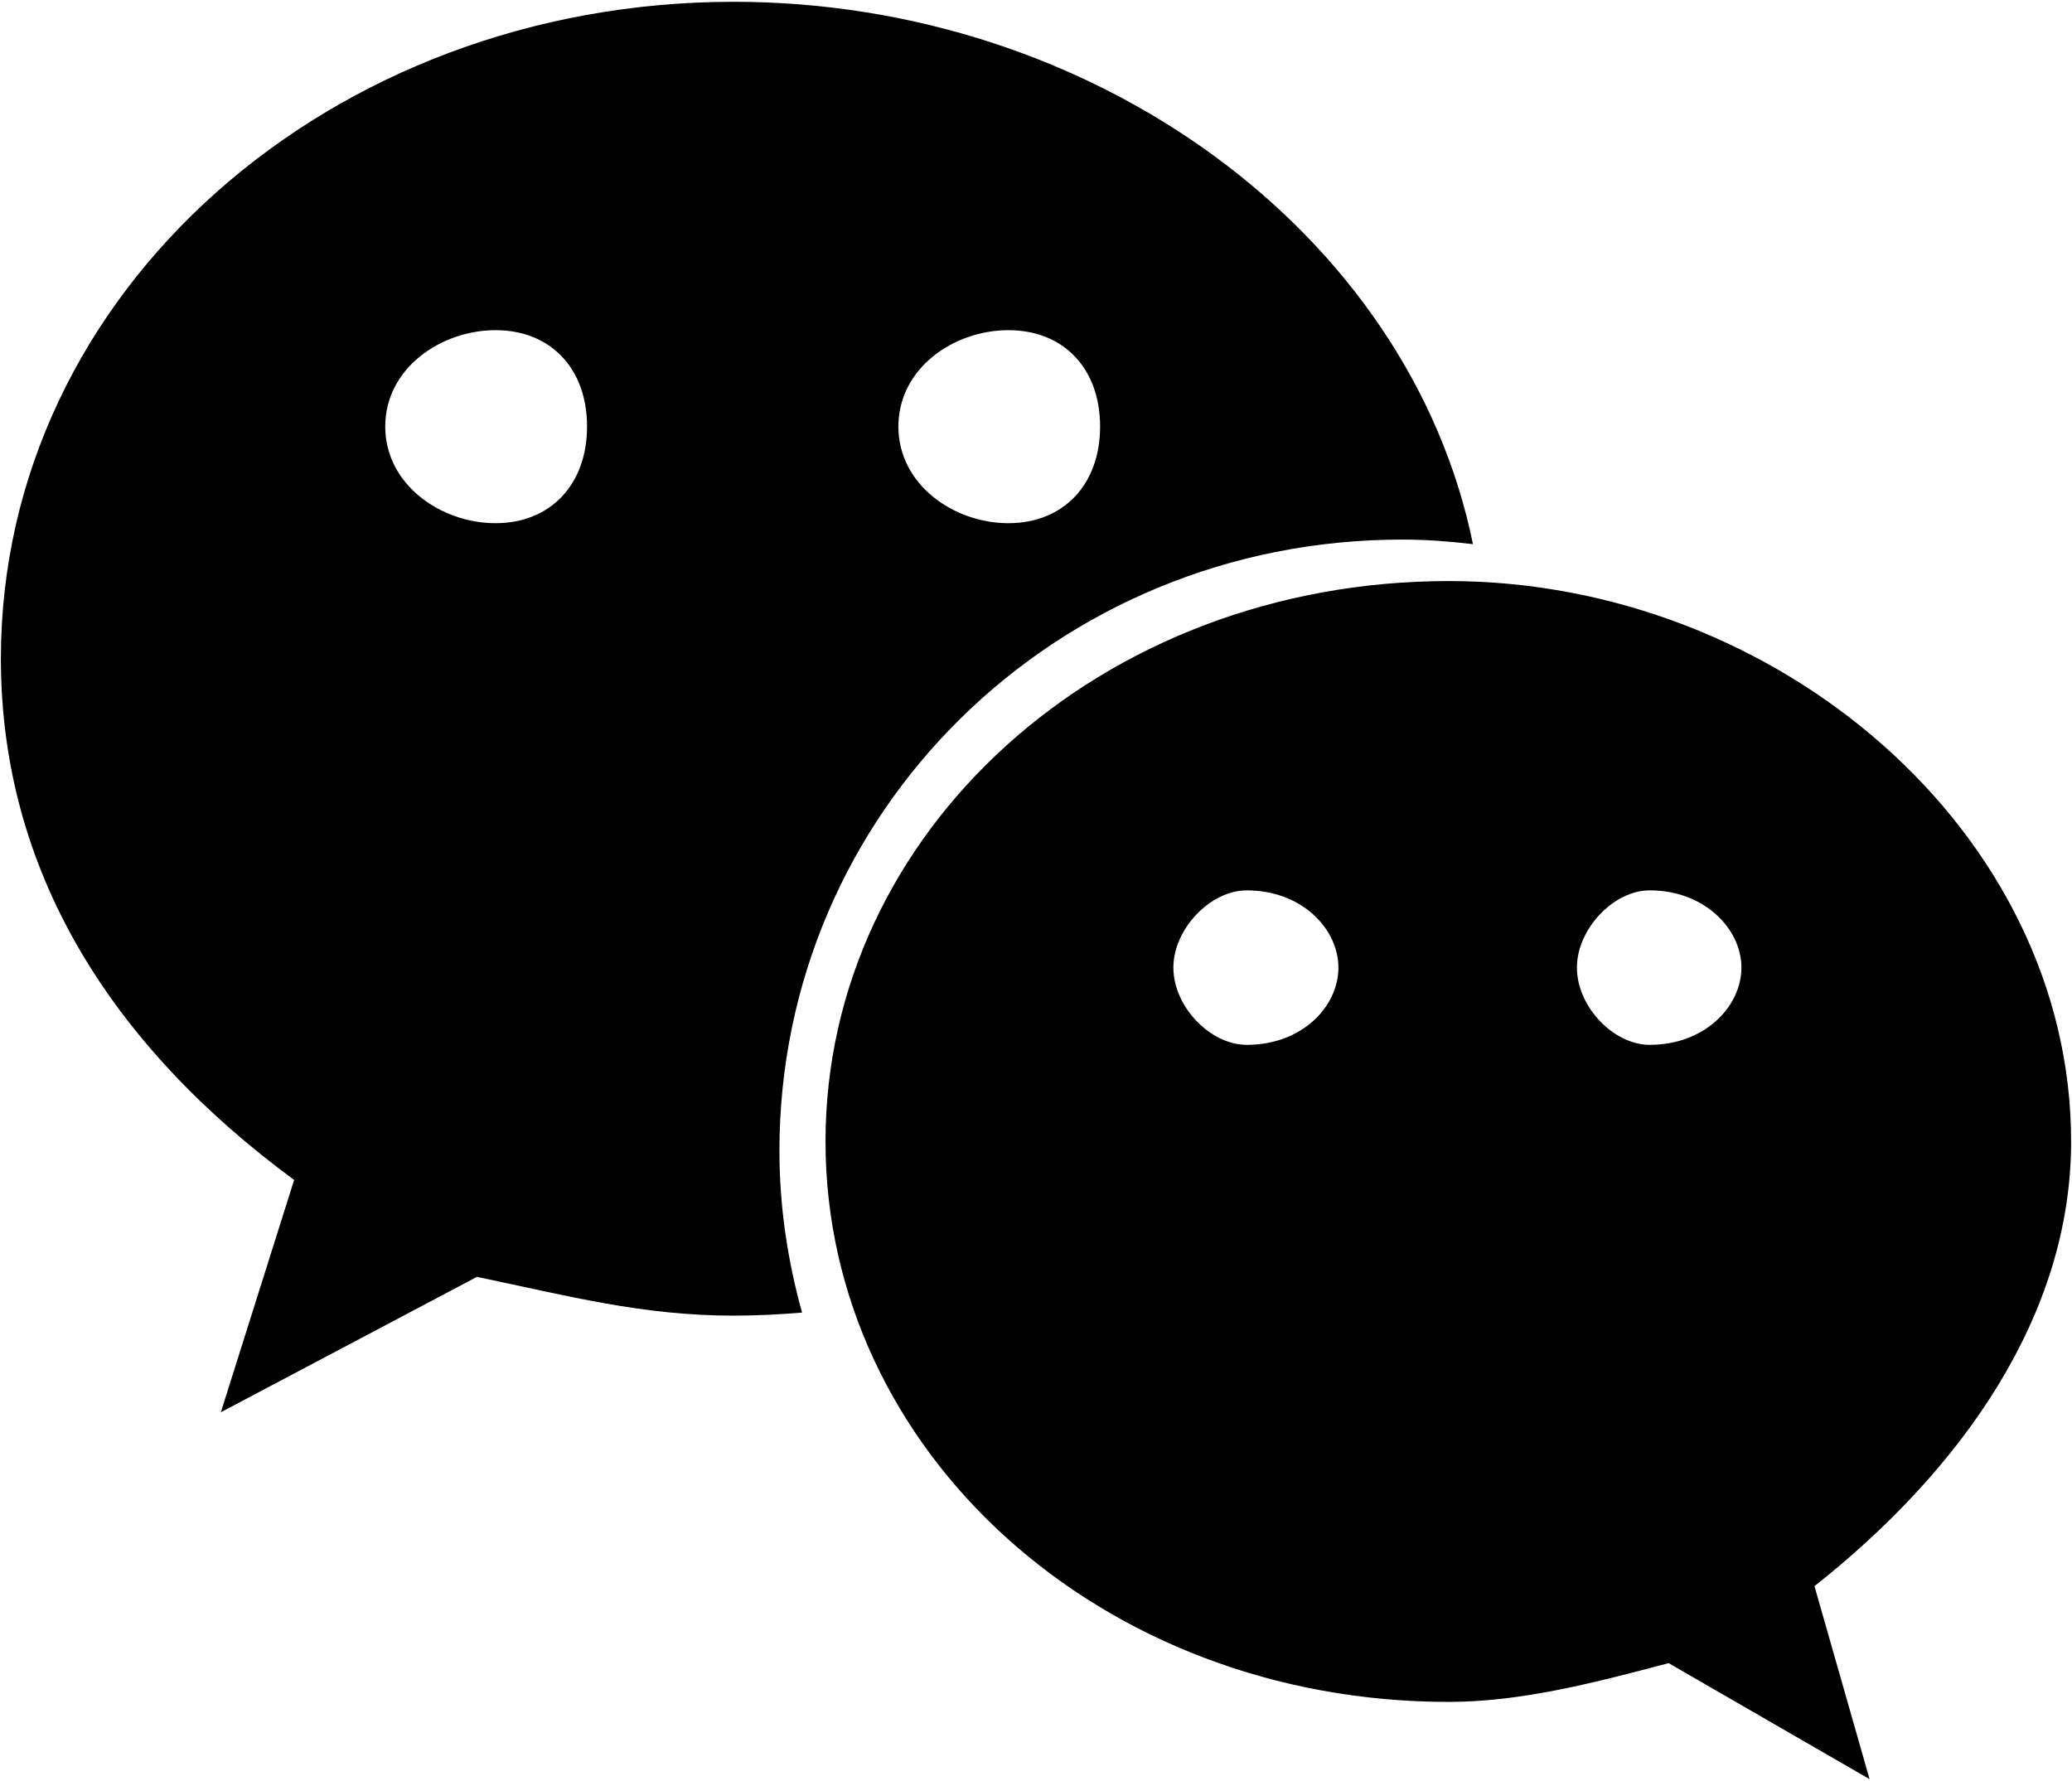
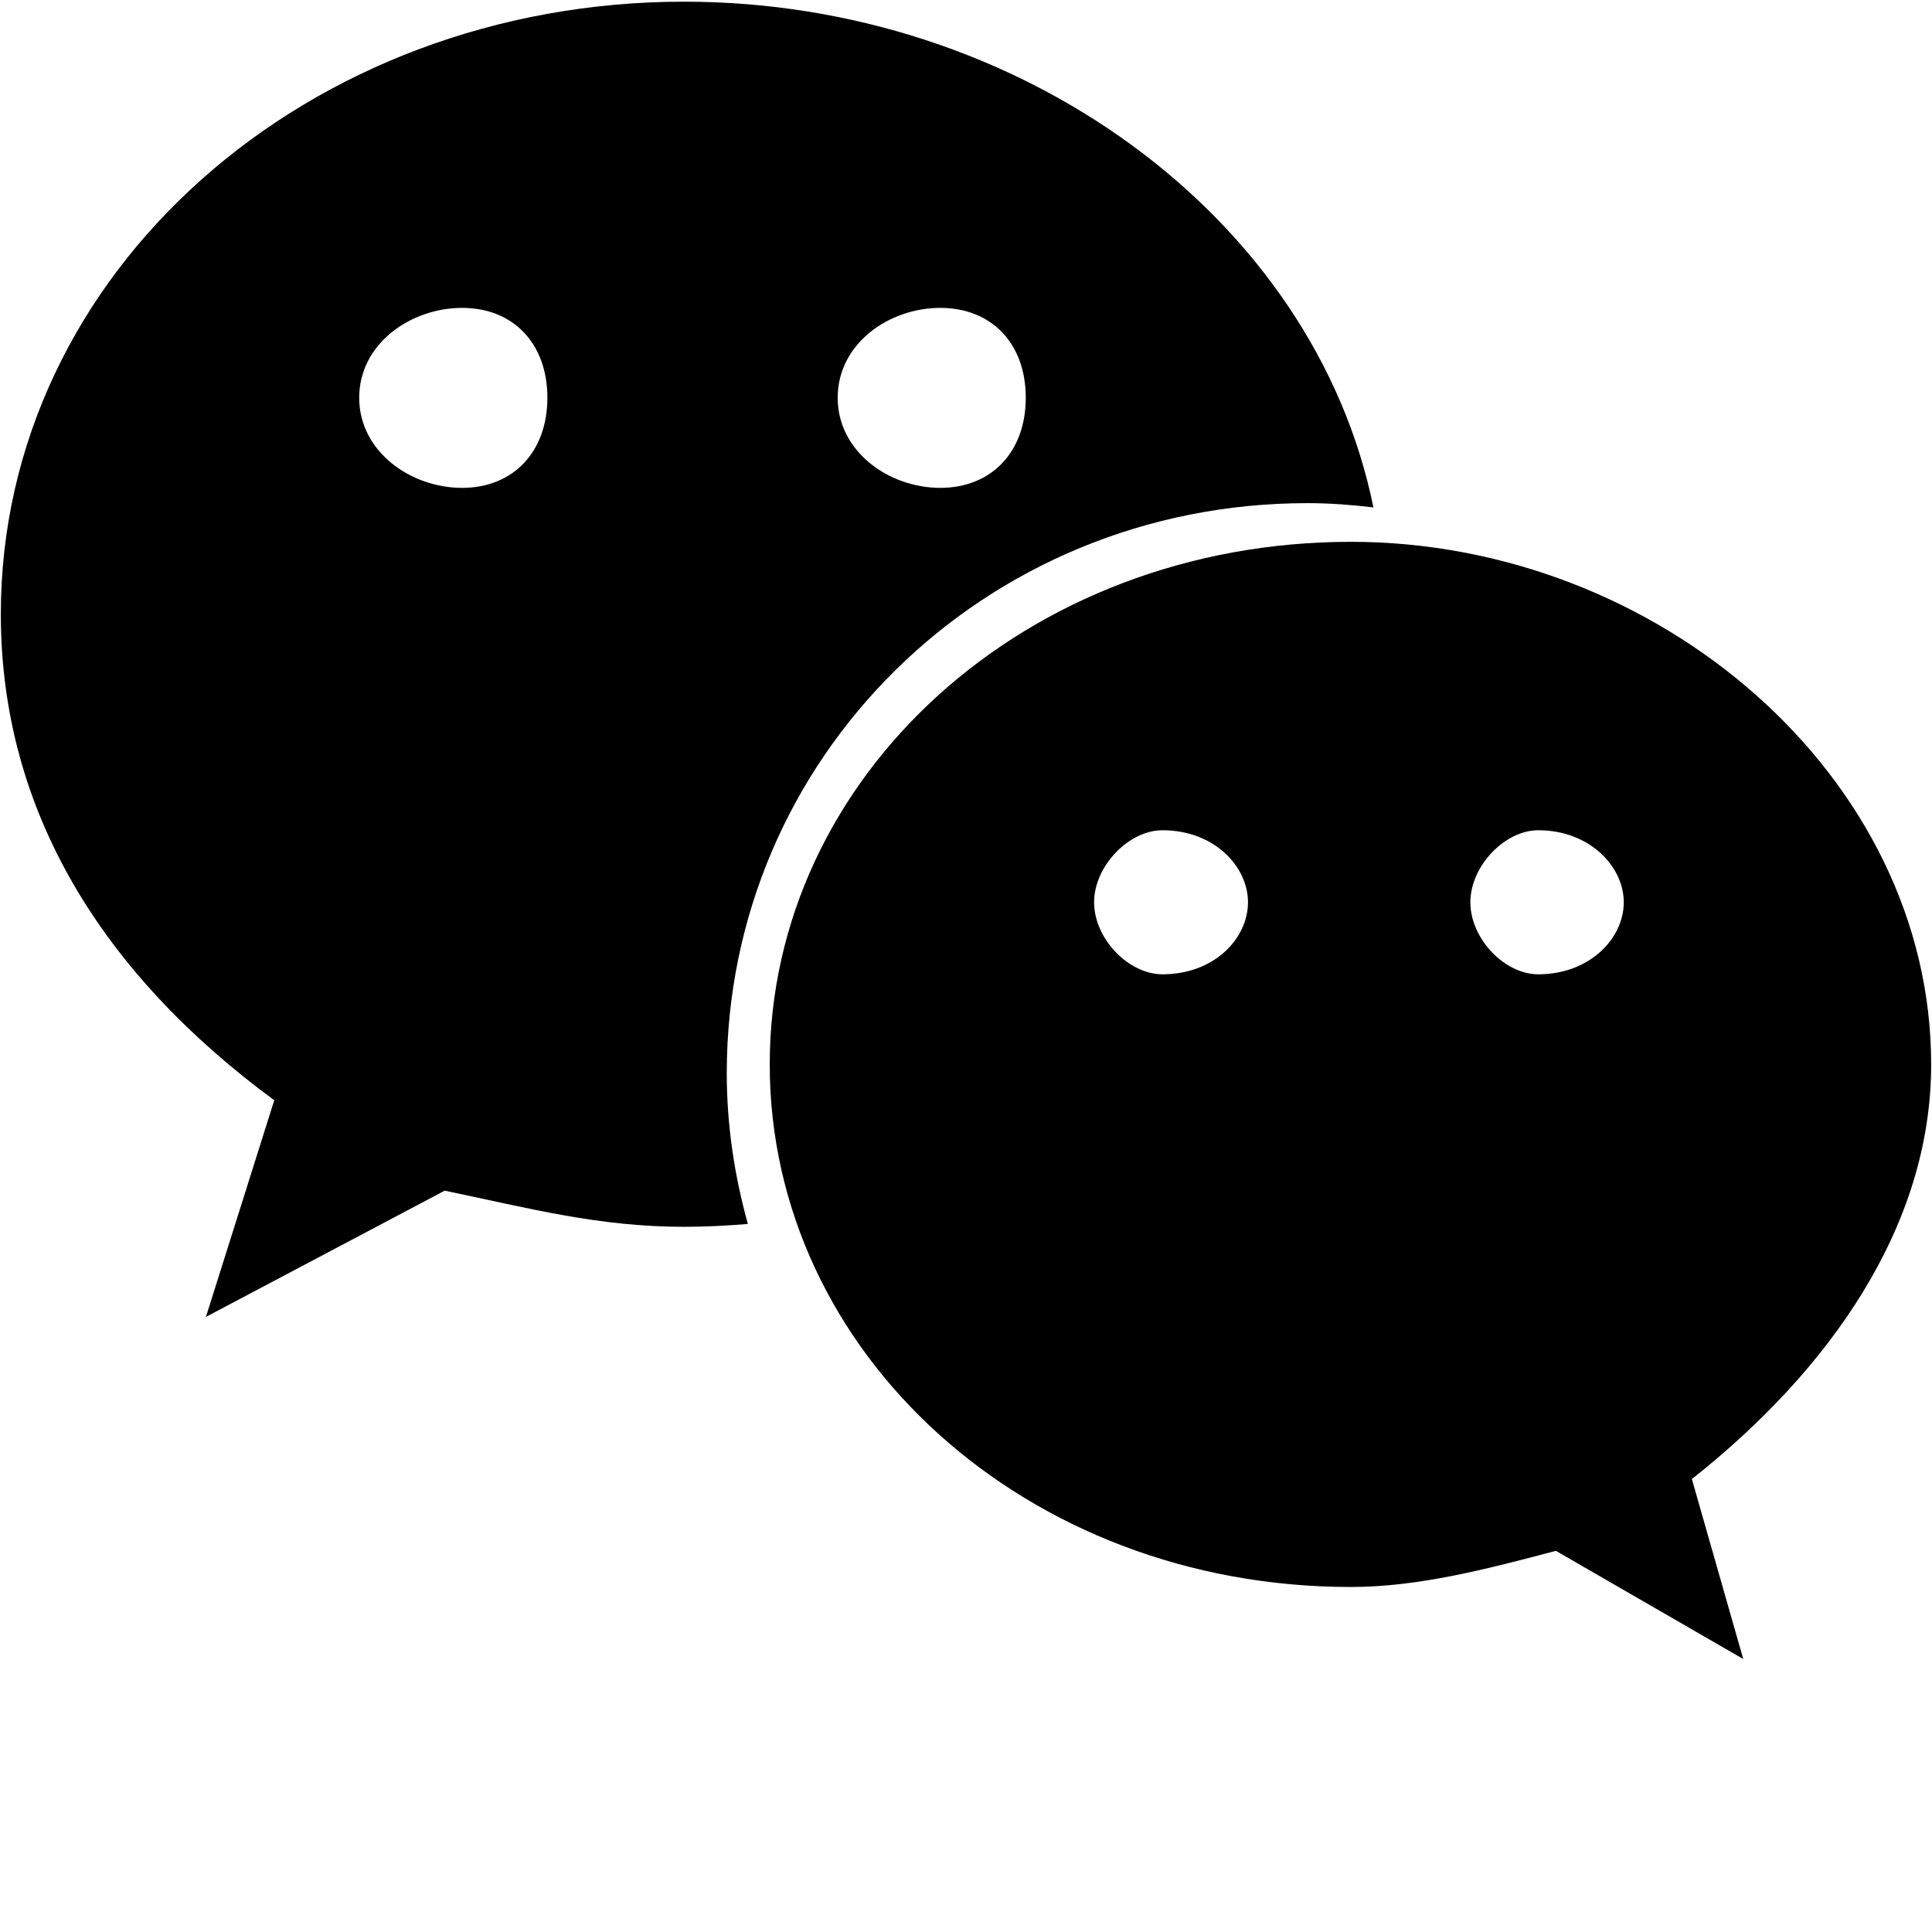
- <svg xmlns="http://www.w3.org/2000/svg" width="128" height="110">
+ <svg xmlns="http://www.w3.org/2000/svg" width="128" height="128">
  <path d="M86.635 33.334c1.467 0 2.917.113 4.358.283C87.078 14.392 67.58.111 45.321.111 20.44.111.055 17.987.055 40.687c0 13.104 6.781 23.863 18.115 32.209l-4.527 14.352 15.82-8.364c5.666 1.182 10.207 2.395 15.858 2.395 1.42 0 2.829-.073 4.227-.189-.886-3.19-1.398-6.53-1.398-9.996 0-20.845 16.98-37.76 38.485-37.76zm-24.34-12.936c3.407 0 5.665 2.363 5.665 5.954 0 3.576-2.258 5.97-5.666 5.97-3.392 0-6.795-2.395-6.795-5.97 0-3.591 3.403-5.954 6.795-5.954zM30.616 32.323c-3.393 0-6.818-2.395-6.818-5.971 0-3.591 3.425-5.954 6.818-5.954 3.392 0 5.65 2.363 5.65 5.954 0 3.576-2.258 5.97-5.65 5.97z" />
  <path d="M127.945 70.52c0-19.075-18.108-34.623-38.448-34.623-21.537 0-38.5 15.548-38.5 34.623 0 19.108 16.963 34.622 38.5 34.622 4.508 0 9.058-1.2 13.584-2.395l12.414 7.167-3.404-11.923c9.087-7.184 15.854-16.712 15.854-27.471zm-50.928-5.97c-2.254 0-4.53-2.362-4.53-4.773 0-2.378 2.276-4.771 4.53-4.771 3.422 0 5.665 2.393 5.665 4.771 0 2.41-2.243 4.773-5.665 4.773zm24.897 0c-2.24 0-4.498-2.362-4.498-4.773 0-2.378 2.258-4.771 4.498-4.771 3.392 0 5.665 2.393 5.665 4.771 0 2.41-2.273 4.773-5.665 4.773z" />
</svg>
